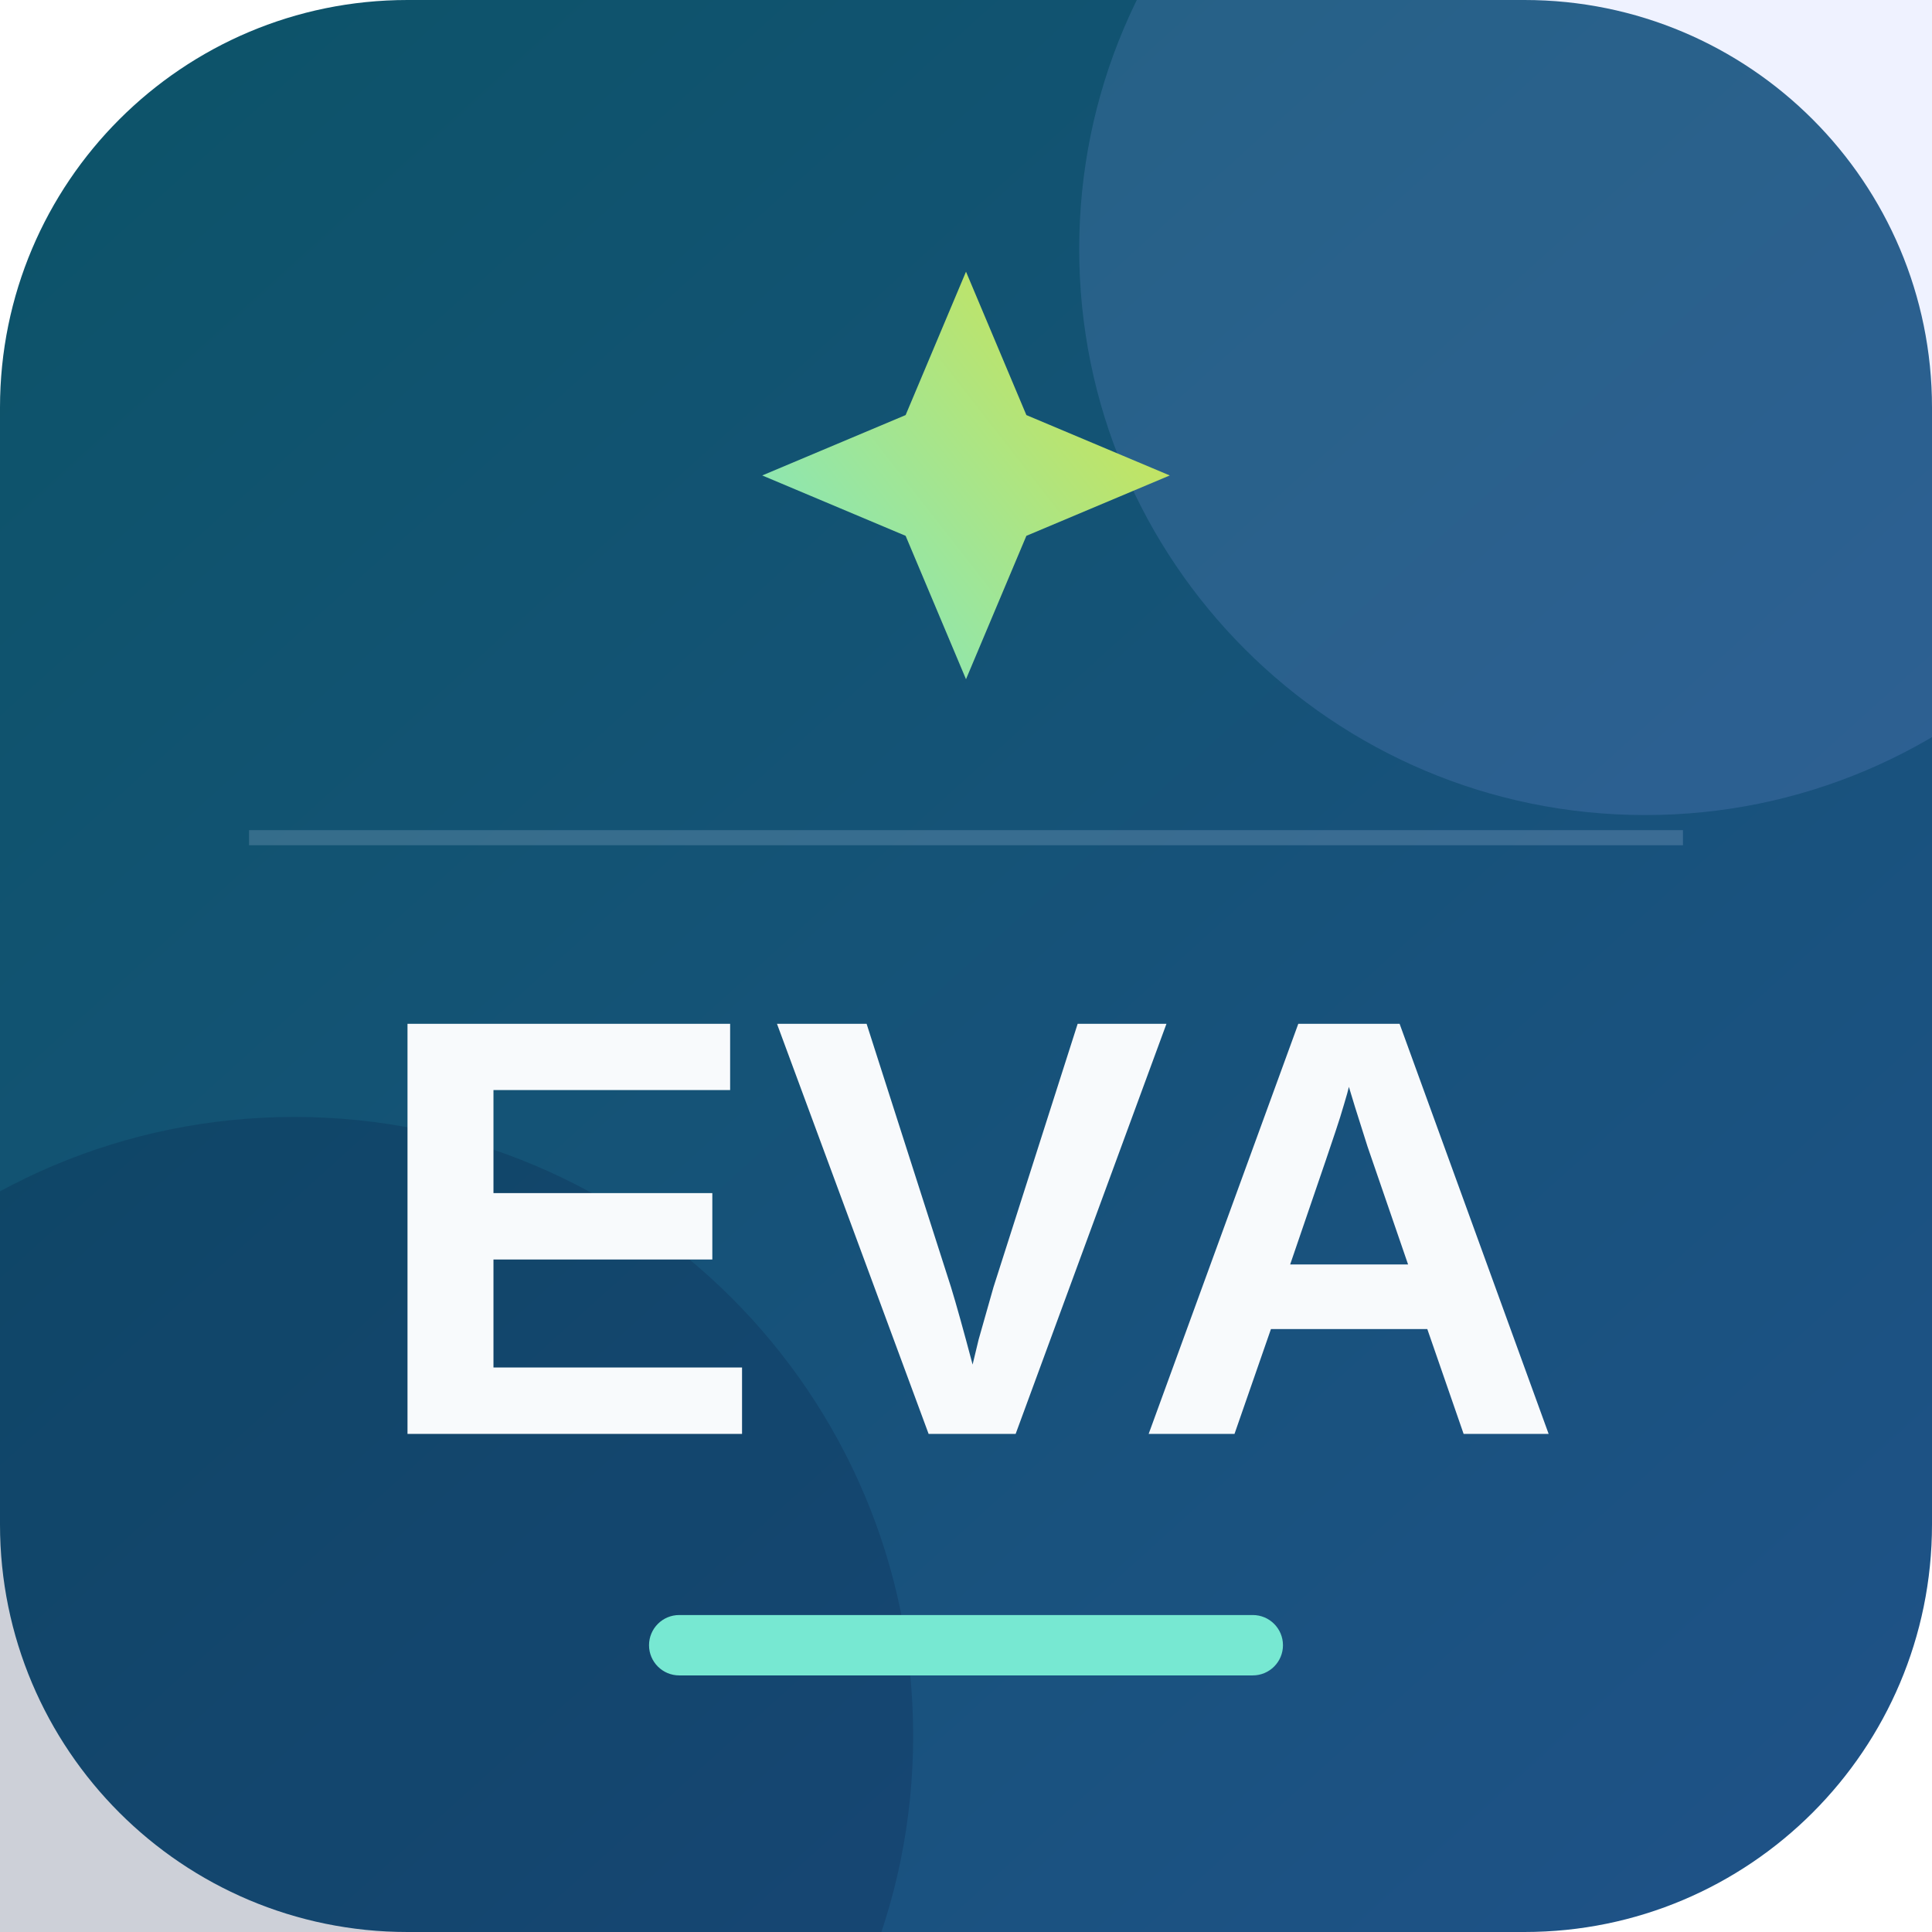
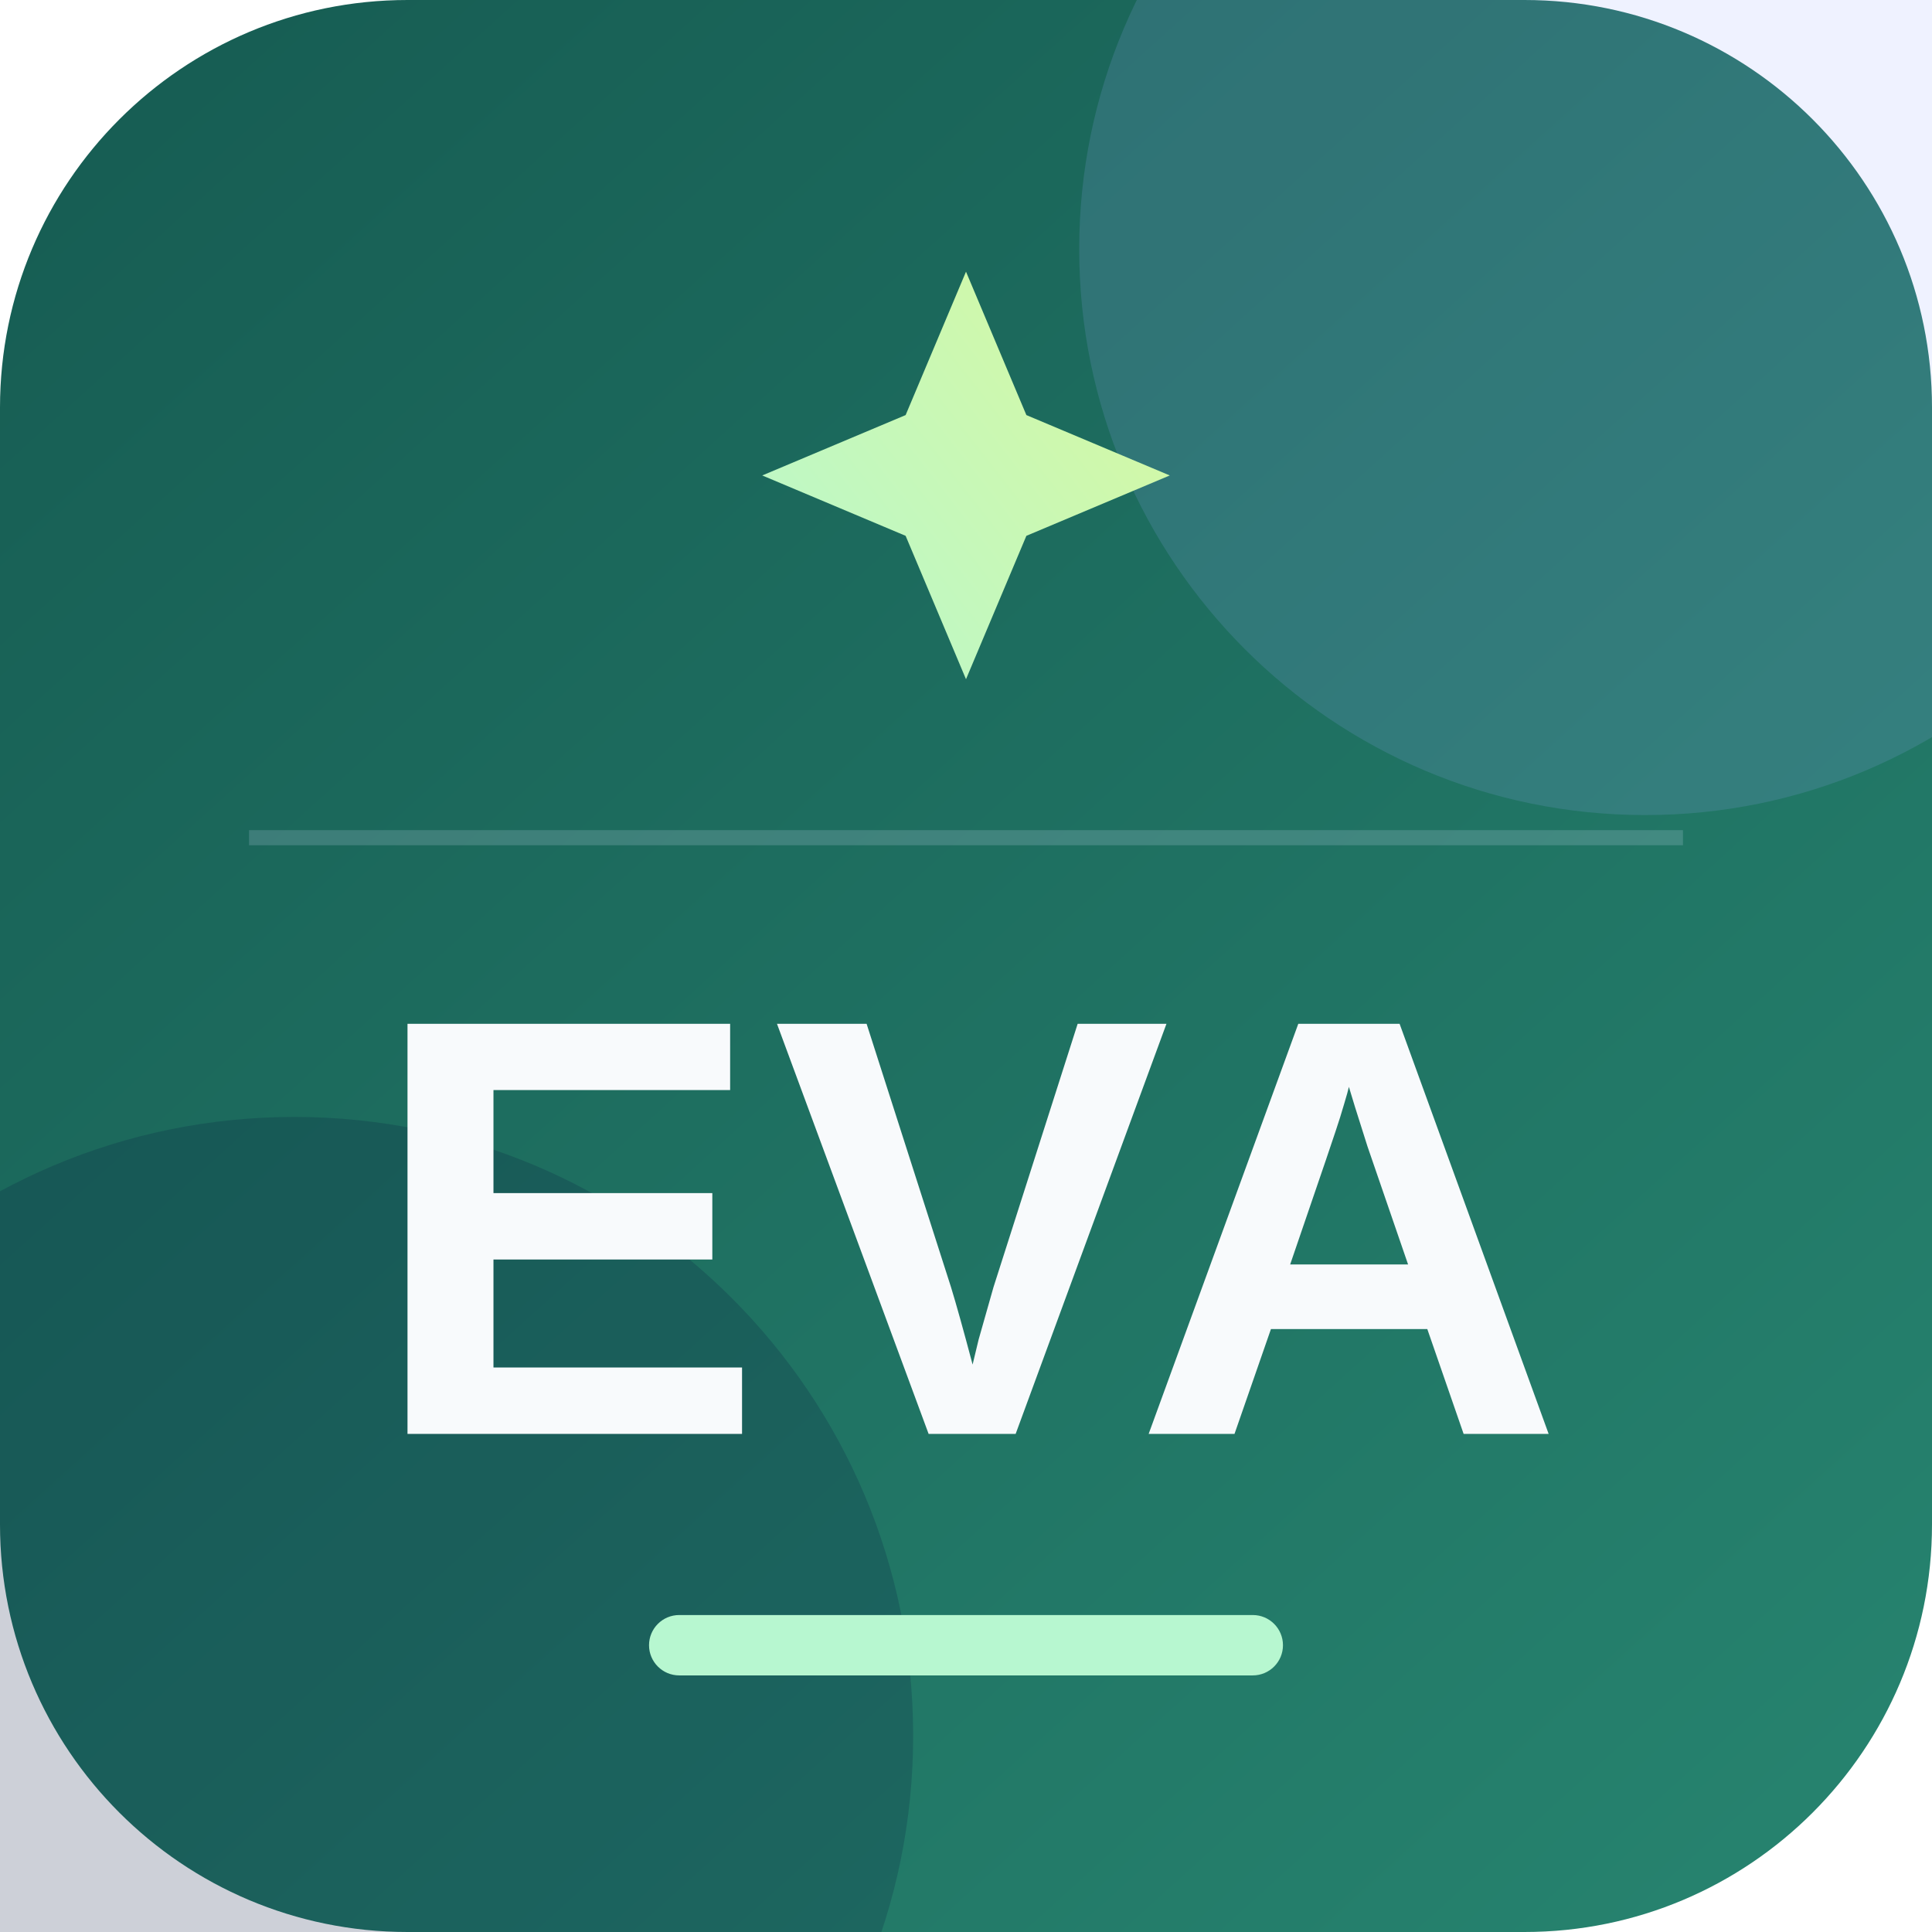
<svg xmlns="http://www.w3.org/2000/svg" viewBox="0 0 256 256" role="img" aria-labelledby="title desc">
  <defs>
    <linearGradient id="background" x1="23" y1="12" x2="233" y2="244" gradientUnits="userSpaceOnUse">
-       <stop stop-color="#0D536A" />
-       <stop offset="1" stop-color="#1E5286" />
+       <stop stop-color="#175E54" />
+       <stop offset="1" stop-color="#26826E" />
    </linearGradient>
    <linearGradient id="accent" x1="96" y1="88" x2="160" y2="38" gradientUnits="userSpaceOnUse">
-       <stop stop-color="#77E8D2" />
-       <stop offset="1" stop-color="#D9E241" />
+       <stop stop-color="#B7F7D0" />
+       <stop offset="1" stop-color="#D9F99D" />
    </linearGradient>
  </defs>
  <rect width="256" height="256" rx="54" fill="url(#background)" />
  <circle cx="218" cy="33" r="75" fill="#9AACFF" opacity=".16" />
  <circle cx="39" cy="230" r="82" fill="#05153D" opacity=".2" />
  <path d="M33 111h190" stroke="#DDE5FF" stroke-opacity=".18" stroke-width="2" />
  <path d="m128 36 8 19 19 8-19 8-8 19-8-19-19-8 19-8z" fill="url(#accent)" />
  <text x="128" y="190" fill="#F8FAFC" font-family="Arial, Helvetica, sans-serif" font-size="79" font-weight="800" letter-spacing="1" text-anchor="middle">EVA</text>
  <rect x="86" y="214" width="84" height="8" rx="4" fill="url(#accent)" />
</svg>
